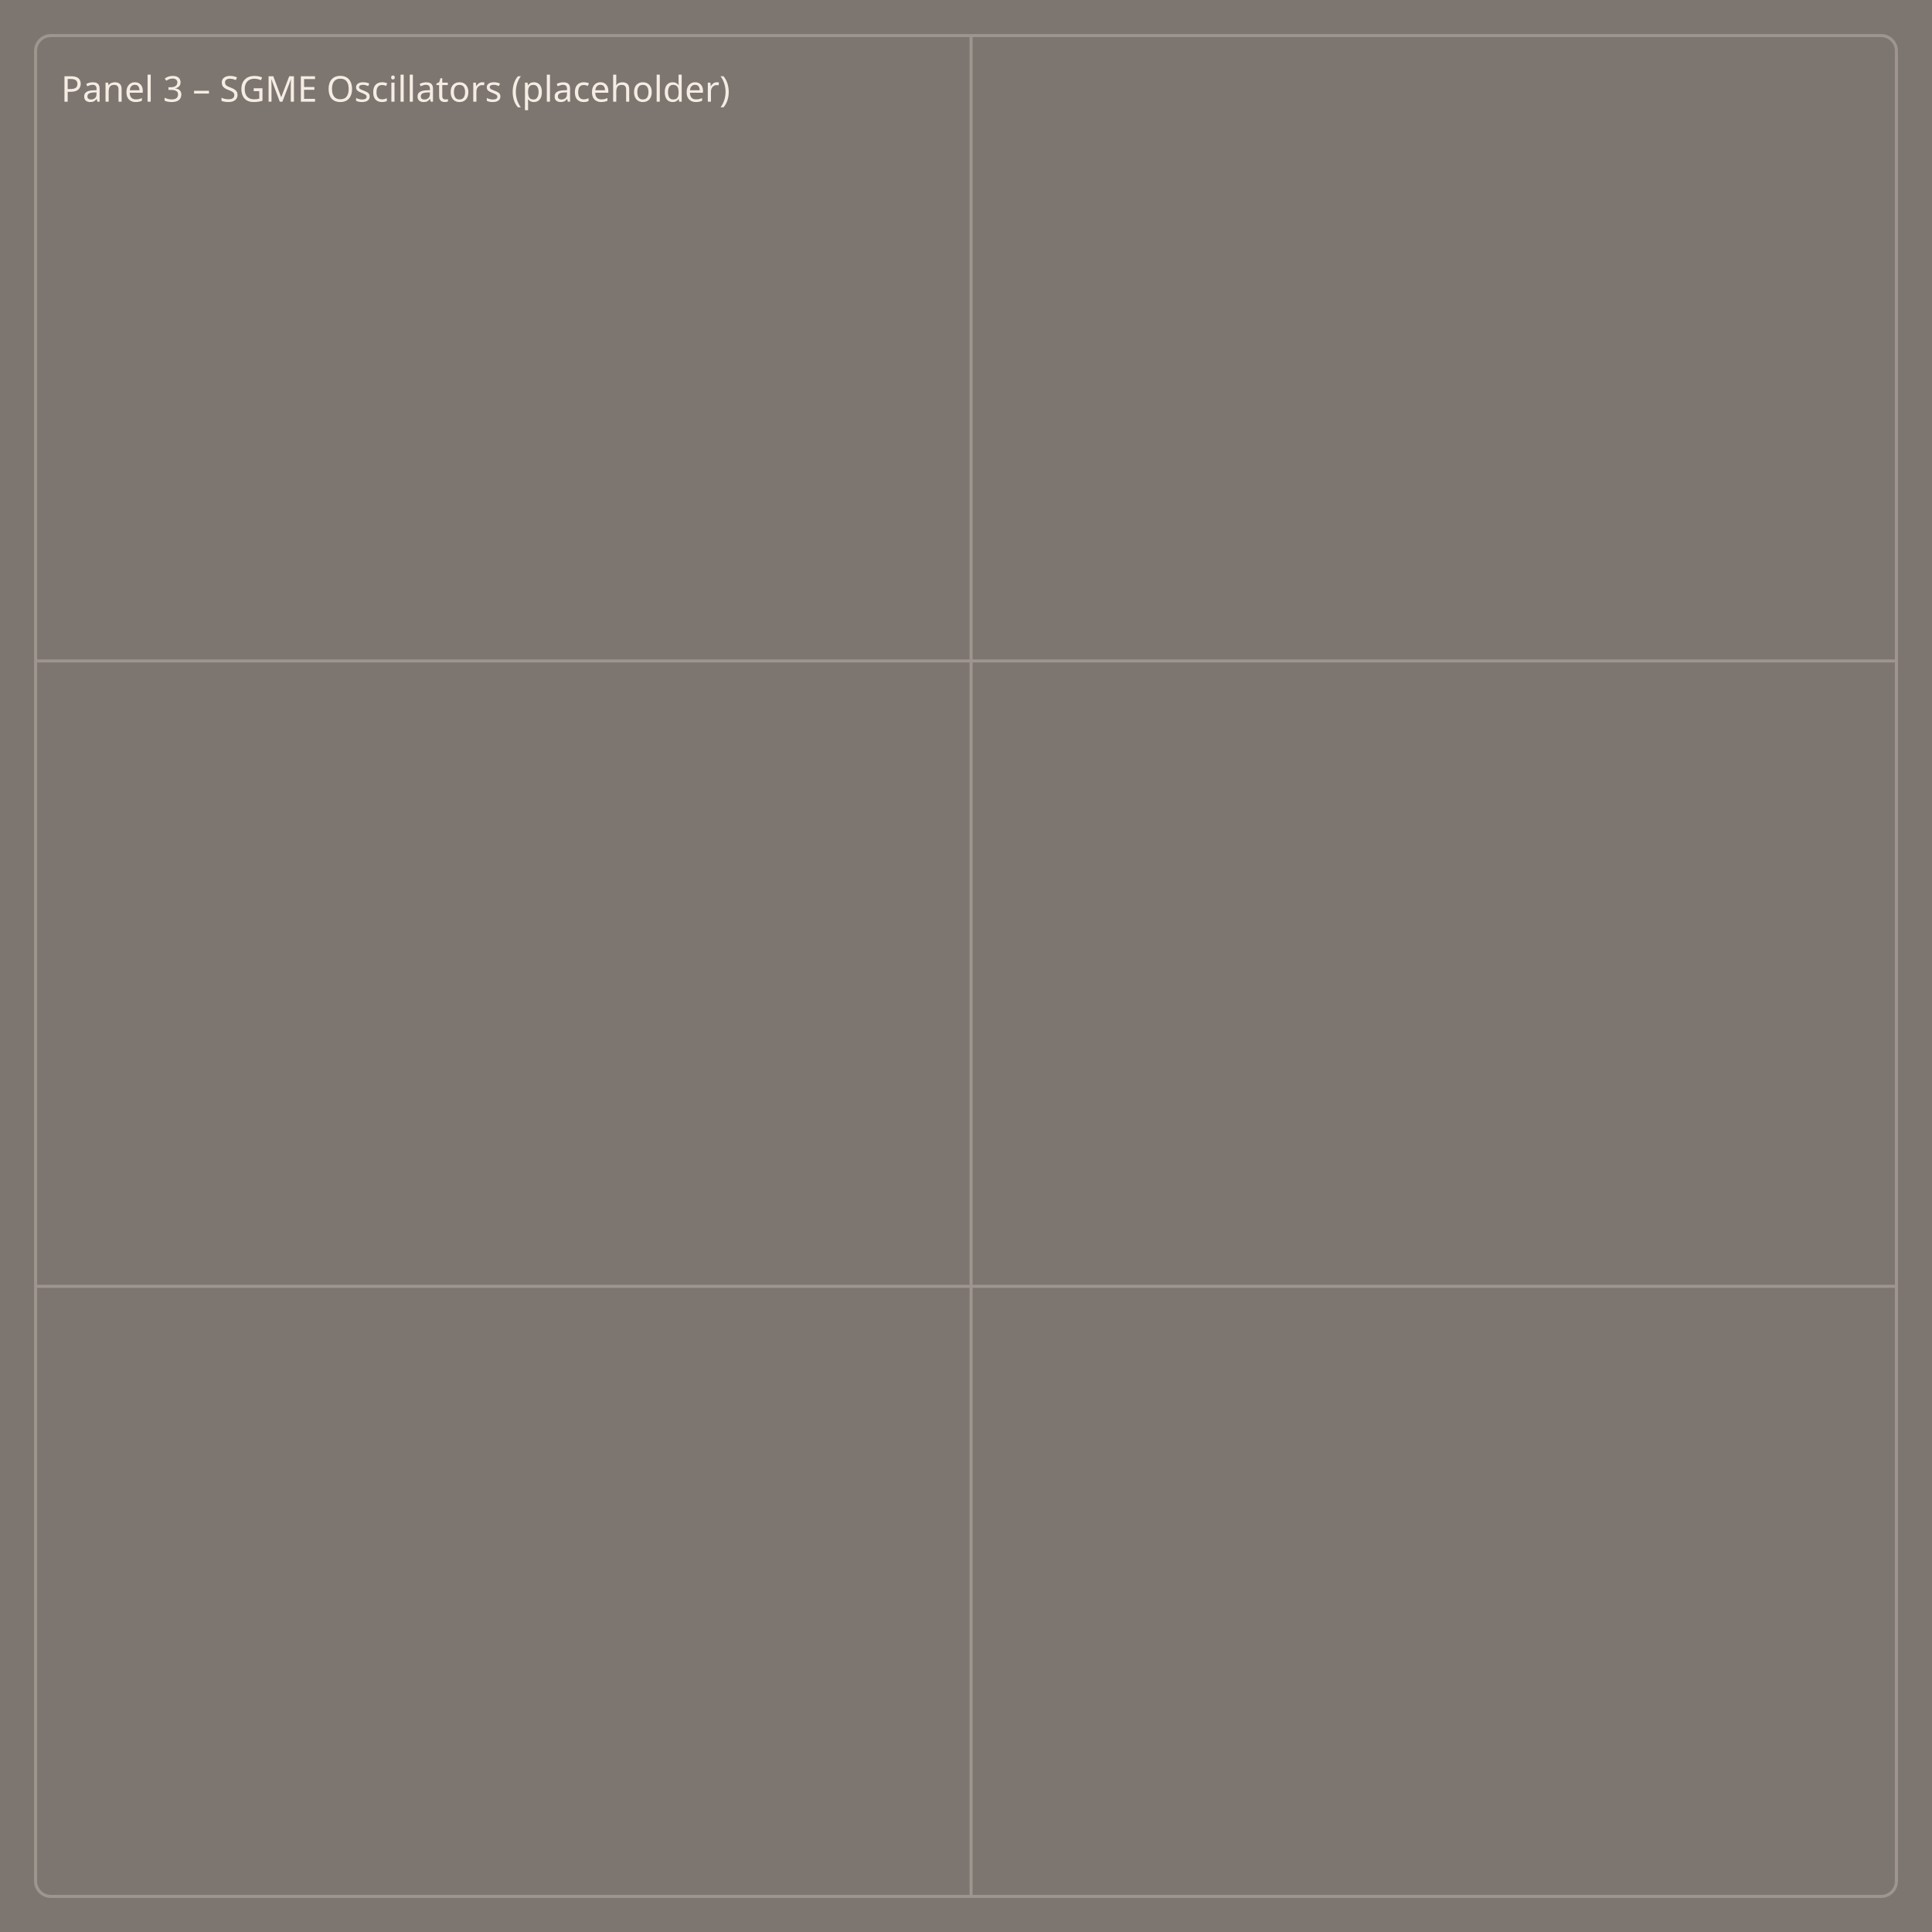
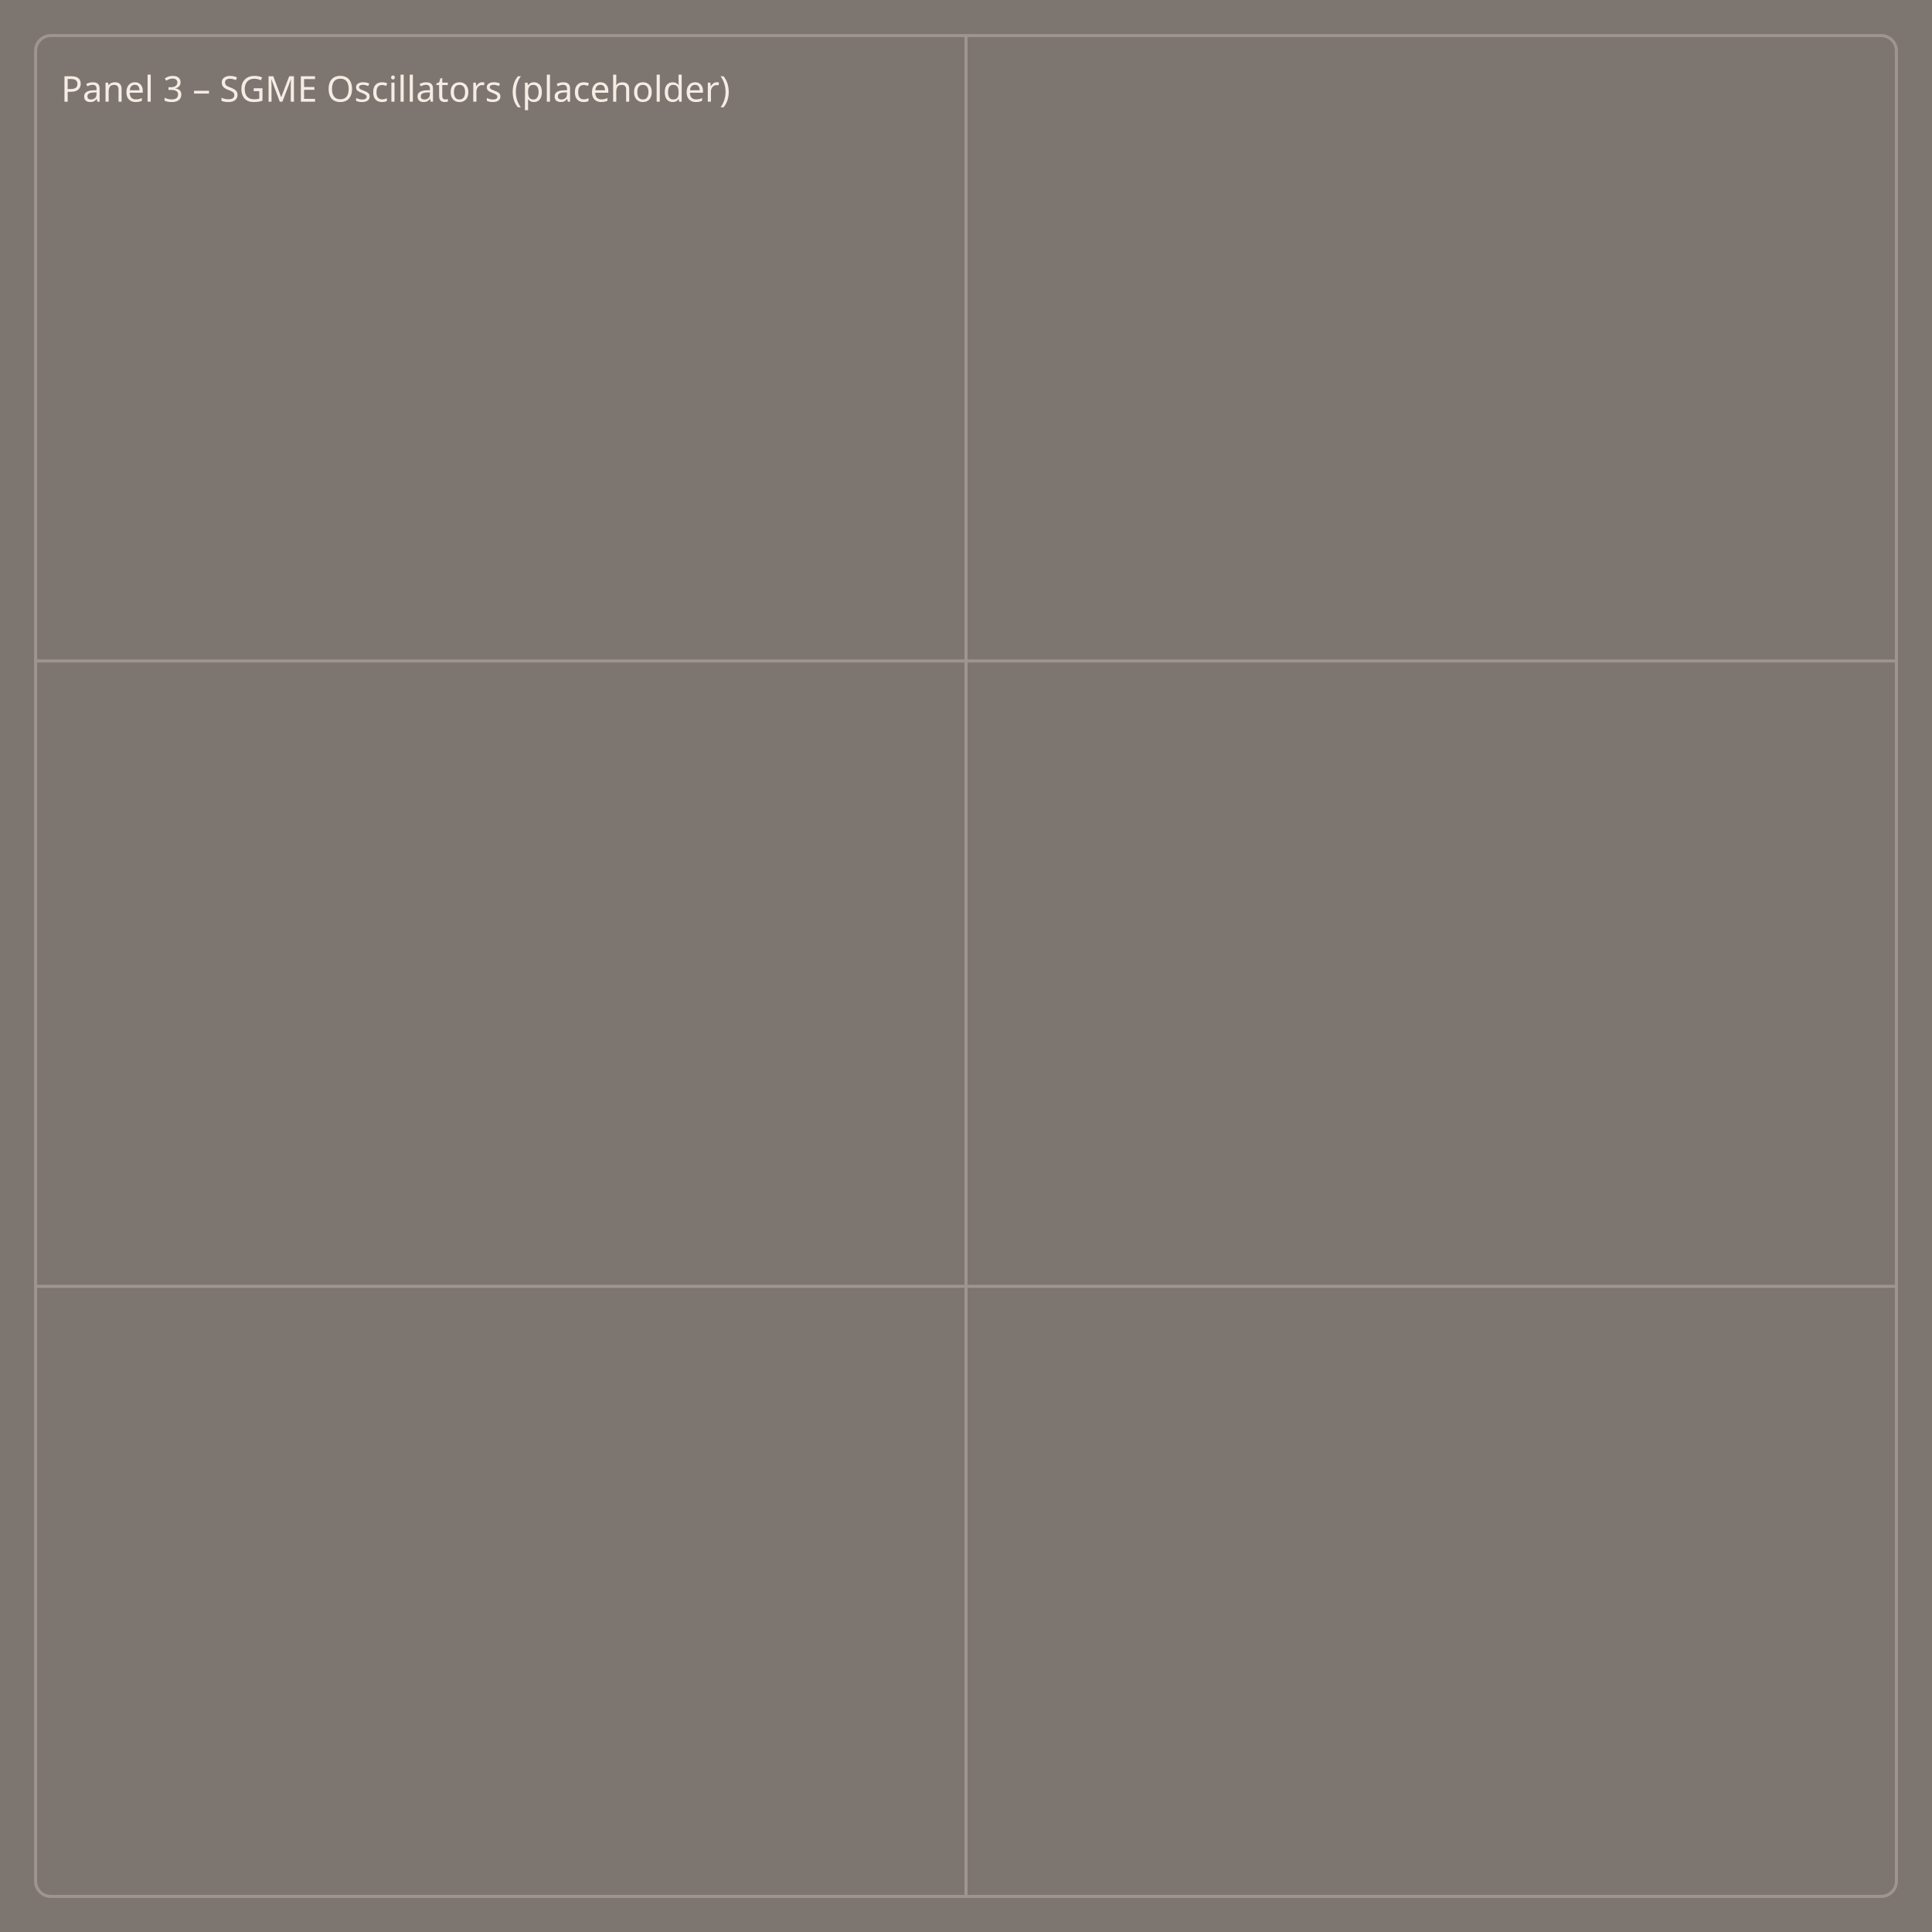
<svg xmlns="http://www.w3.org/2000/svg" width="760" height="760" viewBox="0 0 760 760" role="img" aria-label="Panel 3 placeholder background">
  <rect x="0" y="0" width="760" height="760" fill="#7D7570" />
  <g fill="none" stroke="#dcd2c5" stroke-width="1.2" opacity="0.35">
    <rect x="14" y="14" width="732" height="732" rx="6" />
    <path d="M14 260h732M14 506h732" />
-     <path d="M382 14v732" />
+     <path d="M380 14v732" />
  </g>
  <text x="24" y="40" fill="#f5ede3" font-family="sans-serif" font-size="14">Panel 3 – SGME Oscillators (placeholder)</text>
</svg>
